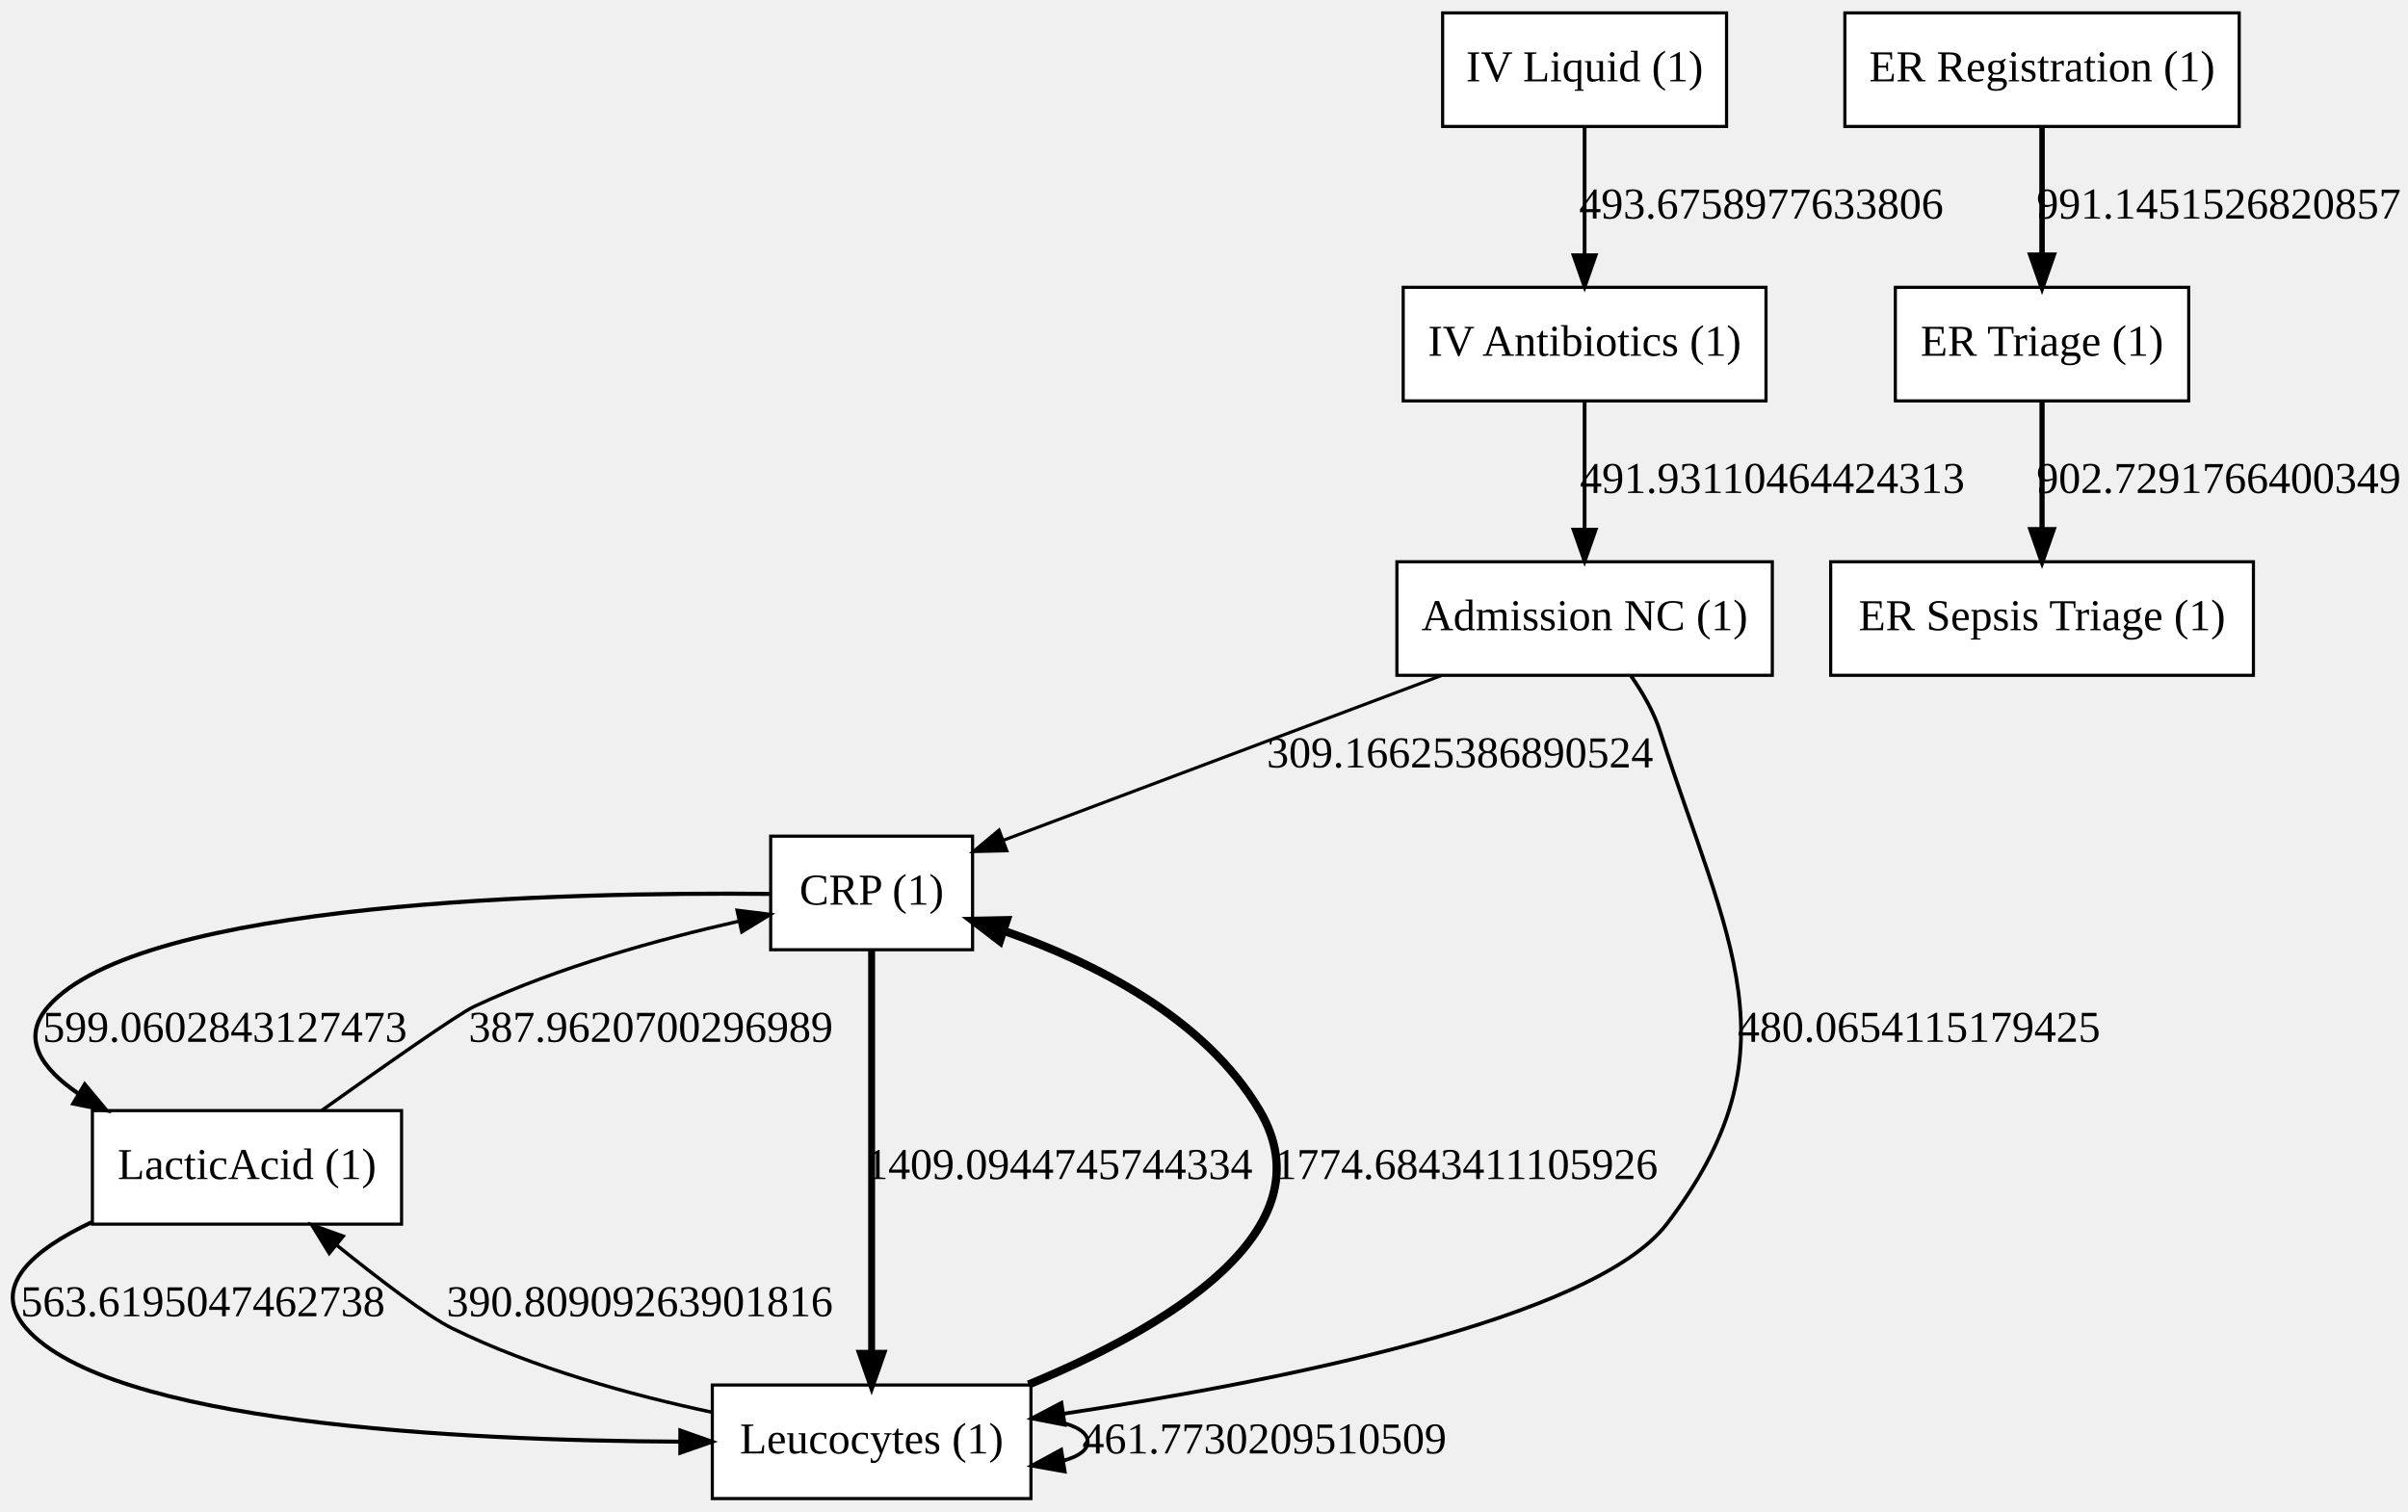
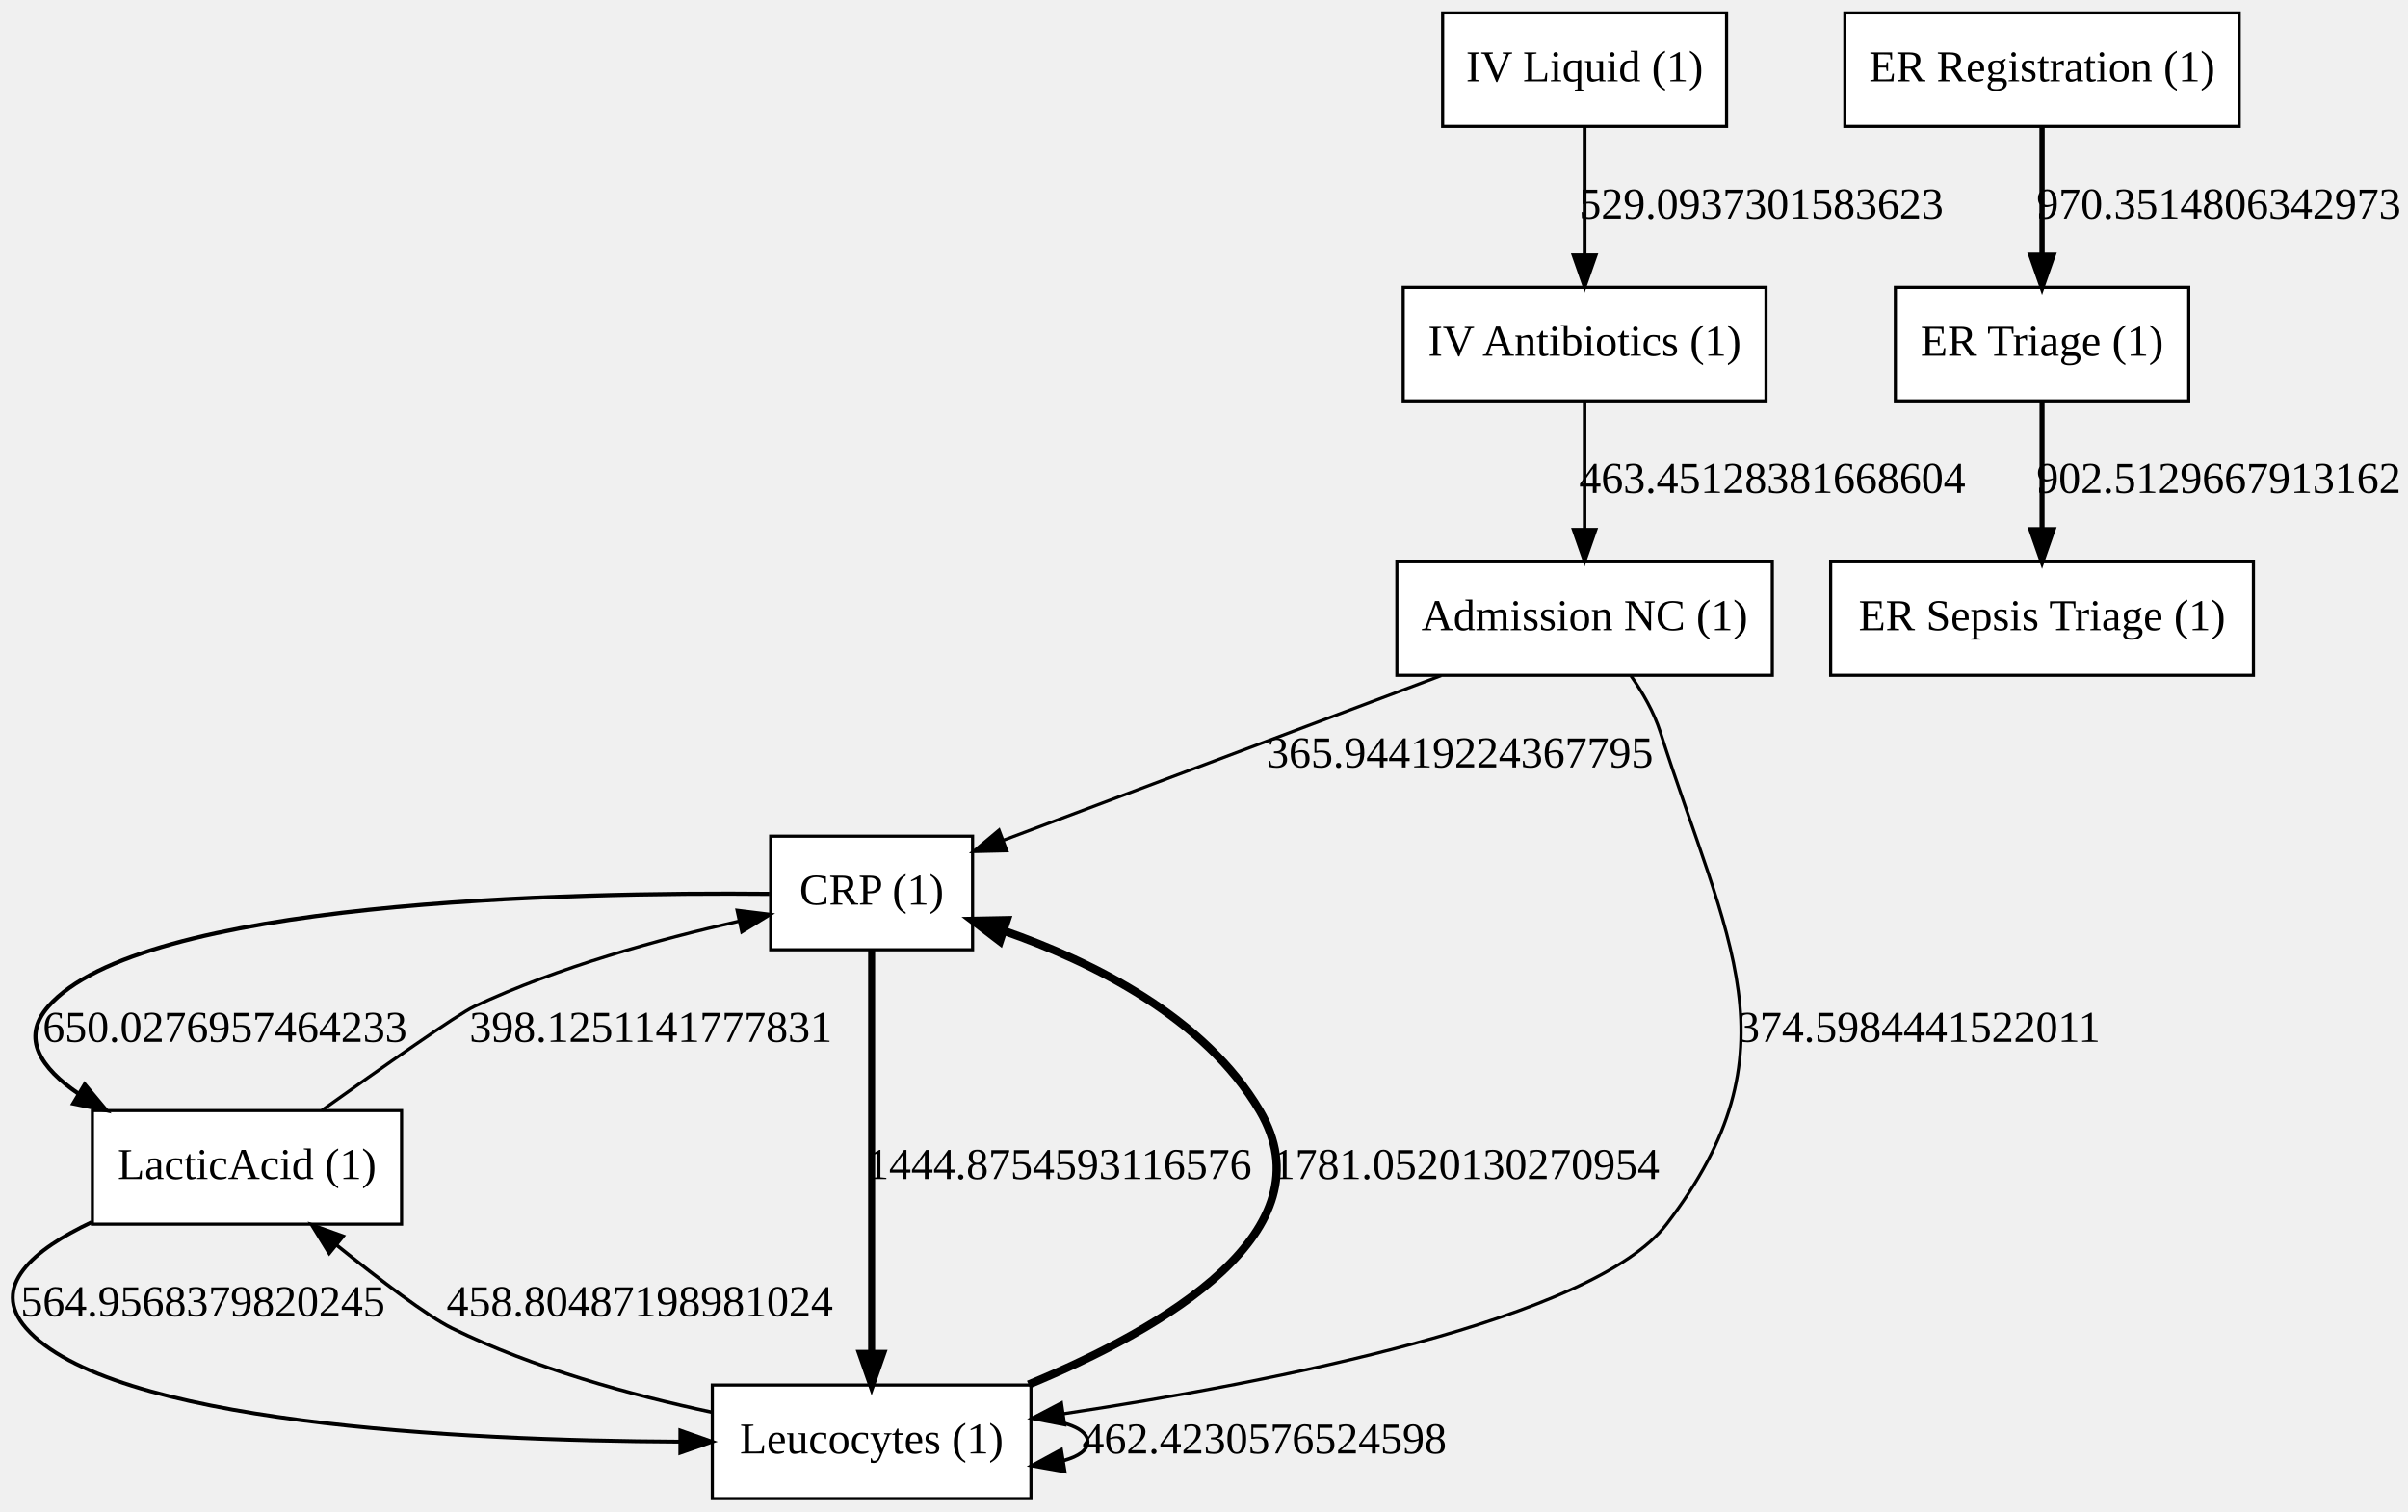
<svg xmlns="http://www.w3.org/2000/svg" width="763pt" height="479pt" viewBox="0.00 0.00 763.29 479.00">
  <g id="graph0" class="graph" transform="scale(1 1) rotate(0) translate(4 475)">
    <g id="node1" class="node">
      <polygon fill="#ffffff" stroke="black" points="557.789,-297 438.789,-297 438.789,-261 557.789,-261 557.789,-297" />
      <text text-anchor="middle" x="498.289" y="-275.3" font-family="Times New Roman,serif" font-size="14.00">Admission NC (1)</text>
    </g>
    <g id="node2" class="node">
      <polygon fill="#ffffff" stroke="black" points="304.289,-210 240.289,-210 240.289,-174 304.289,-174 304.289,-210" />
      <text text-anchor="middle" x="272.289" y="-188.3" font-family="Times New Roman,serif" font-size="14.00">CRP (1)</text>
    </g>
    <g id="edge1" class="edge">
      <path fill="none" stroke="black" d="M452.827,-260.901C412.307,-245.661 353.486,-223.538 314.112,-208.73" />
      <polygon fill="black" stroke="black" points="315.136,-205.375 304.544,-205.131 312.671,-211.927 315.136,-205.375" />
-       <text text-anchor="middle" x="458.789" y="-231.8" font-family="Times New Roman,serif" font-size="14.00">309.16625386890524</text>
+       <text text-anchor="middle" x="458.789" y="-231.8" font-family="Times New Roman,serif" font-size="14.00">365.94419224367795</text>
    </g>
    <g id="node9" class="node">
      <polygon fill="#ffffff" stroke="black" points="322.789,-36 221.789,-36 221.789,-0 322.789,-0 322.789,-36" />
      <text text-anchor="middle" x="272.289" y="-14.3" font-family="Times New Roman,serif" font-size="14.00">Leucocytes (1)</text>
    </g>
    <g id="edge2" class="edge">
-       <path fill="none" stroke="black" stroke-width="1.187" d="M512.934,-260.905C516.709,-255.518 520.274,-249.317 522.289,-243 543.367,-176.942 566.452,-142.048 524.289,-87 501.16,-56.802 399.992,-36.967 333.086,-26.89" />
-       <polygon fill="black" stroke="black" stroke-width="1.187" points="333.471,-23.409 323.068,-25.415 332.452,-30.335 333.471,-23.409" />
-       <text text-anchor="middle" x="604.289" y="-144.8" font-family="Times New Roman,serif" font-size="14.00">480.0654115179425</text>
+       <path fill="none" stroke="black" stroke-width="1.01" d="M512.934,-260.905C516.709,-255.518 520.274,-249.317 522.289,-243 543.367,-176.942 566.452,-142.048 524.289,-87 501.16,-56.802 399.992,-36.967 333.086,-26.89" />
+       <polygon fill="black" stroke="black" stroke-width="1.01" points="333.471,-23.409 323.068,-25.415 332.452,-30.335 333.471,-23.409" />
+       <text text-anchor="middle" x="604.289" y="-144.8" font-family="Times New Roman,serif" font-size="14.00">374.5984441522011</text>
    </g>
    <g id="node8" class="node">
      <polygon fill="#ffffff" stroke="black" points="123.289,-123 25.289,-123 25.289,-87 123.289,-87 123.289,-123" />
      <text text-anchor="middle" x="74.289" y="-101.3" font-family="Times New Roman,serif" font-size="14.00">LacticAcid (1)</text>
    </g>
    <g id="edge3" class="edge">
-       <path fill="none" stroke="black" stroke-width="1.317" d="M239.894,-191.7C176.713,-192.296 40.639,-189.549 11.289,-156 2.474,-145.924 9.098,-136.382 20.834,-128.388" />
-       <polygon fill="black" stroke="black" stroke-width="1.317" points="22.864,-131.252 29.648,-123.113 19.27,-125.245 22.864,-131.252" />
-       <text text-anchor="middle" x="67.289" y="-144.8" font-family="Times New Roman,serif" font-size="14.00">599.0602843127473</text>
+       <path fill="none" stroke="black" stroke-width="1.321" d="M239.894,-191.7C176.713,-192.296 40.639,-189.549 11.289,-156 2.474,-145.924 9.098,-136.382 20.834,-128.388" />
+       <polygon fill="black" stroke="black" stroke-width="1.321" points="22.864,-131.252 29.648,-123.113 19.27,-125.245 22.864,-131.252" />
+       <text text-anchor="middle" x="67.289" y="-144.8" font-family="Times New Roman,serif" font-size="14.00">650.0276957464233</text>
    </g>
    <g id="edge4" class="edge">
-       <path fill="none" stroke="black" stroke-width="2.201" d="M272.289,-173.879C272.289,-144.001 272.289,-82.113 272.289,-46.274" />
-       <polygon fill="black" stroke="black" stroke-width="2.201" points="275.789,-46.052 272.289,-36.052 268.789,-46.052 275.789,-46.052" />
-       <text text-anchor="middle" x="331.789" y="-101.3" font-family="Times New Roman,serif" font-size="14.00">1409.0944745744334</text>
+       <path fill="none" stroke="black" stroke-width="2.22" d="M272.289,-173.879C272.289,-144.001 272.289,-82.113 272.289,-46.274" />
+       <polygon fill="black" stroke="black" stroke-width="2.22" points="275.789,-46.052 272.289,-36.052 268.789,-46.052 275.789,-46.052" />
+       <text text-anchor="middle" x="331.789" y="-101.3" font-family="Times New Roman,serif" font-size="14.00">1444.8754593116576</text>
    </g>
    <g id="node3" class="node">
      <polygon fill="#ffffff" stroke="black" points="705.789,-471 580.789,-471 580.789,-435 705.789,-435 705.789,-471" />
      <text text-anchor="middle" x="643.289" y="-449.3" font-family="Times New Roman,serif" font-size="14.00">ER Registration (1)</text>
    </g>
    <g id="node5" class="node">
      <polygon fill="#ffffff" stroke="black" points="689.789,-384 596.789,-384 596.789,-348 689.789,-348 689.789,-384" />
      <text text-anchor="middle" x="643.289" y="-362.3" font-family="Times New Roman,serif" font-size="14.00">ER Triage (1)</text>
    </g>
    <g id="edge5" class="edge">
-       <path fill="none" stroke="black" stroke-width="1.745" d="M643.289,-434.799C643.289,-423.163 643.289,-407.548 643.289,-394.237" />
-       <polygon fill="black" stroke="black" stroke-width="1.745" points="646.789,-394.175 643.289,-384.175 639.789,-394.175 646.789,-394.175" />
-       <text text-anchor="middle" x="699.289" y="-405.8" font-family="Times New Roman,serif" font-size="14.00">991.1451526820857</text>
+       <path fill="none" stroke="black" stroke-width="1.683" d="M643.289,-434.799C643.289,-423.163 643.289,-407.548 643.289,-394.237" />
+       <polygon fill="black" stroke="black" stroke-width="1.683" points="646.789,-394.175 643.289,-384.175 639.789,-394.175 646.789,-394.175" />
+       <text text-anchor="middle" x="699.289" y="-405.8" font-family="Times New Roman,serif" font-size="14.00">970.3514806342973</text>
    </g>
    <g id="node4" class="node">
      <polygon fill="#ffffff" stroke="black" points="710.289,-297 576.289,-297 576.289,-261 710.289,-261 710.289,-297" />
      <text text-anchor="middle" x="643.289" y="-275.3" font-family="Times New Roman,serif" font-size="14.00">ER Sepsis Triage (1)</text>
    </g>
    <g id="edge6" class="edge">
-       <path fill="none" stroke="black" stroke-width="1.648" d="M643.289,-347.799C643.289,-336.163 643.289,-320.548 643.289,-307.237" />
-       <polygon fill="black" stroke="black" stroke-width="1.648" points="646.789,-307.175 643.289,-297.175 639.789,-307.175 646.789,-307.175" />
-       <text text-anchor="middle" x="699.289" y="-318.8" font-family="Times New Roman,serif" font-size="14.00">902.7291766400349</text>
+       <path fill="none" stroke="black" stroke-width="1.607" d="M643.289,-347.799C643.289,-336.163 643.289,-320.548 643.289,-307.237" />
+       <polygon fill="black" stroke="black" stroke-width="1.607" points="646.789,-307.175 643.289,-297.175 639.789,-307.175 646.789,-307.175" />
+       <text text-anchor="middle" x="699.289" y="-318.8" font-family="Times New Roman,serif" font-size="14.00">902.5129667913162</text>
    </g>
    <g id="node6" class="node">
      <polygon fill="#ffffff" stroke="black" points="555.789,-384 440.789,-384 440.789,-348 555.789,-348 555.789,-384" />
      <text text-anchor="middle" x="498.289" y="-362.3" font-family="Times New Roman,serif" font-size="14.00">IV Antibiotics (1)</text>
    </g>
    <g id="edge7" class="edge">
-       <path fill="none" stroke="black" stroke-width="1.2" d="M498.289,-347.799C498.289,-336.163 498.289,-320.548 498.289,-307.237" />
-       <polygon fill="black" stroke="black" stroke-width="1.2" points="501.789,-307.175 498.289,-297.175 494.789,-307.175 501.789,-307.175" />
-       <text text-anchor="middle" x="557.789" y="-318.8" font-family="Times New Roman,serif" font-size="14.00">491.93110464424313</text>
+       <path fill="none" stroke="black" stroke-width="1.11" d="M498.289,-347.799C498.289,-336.163 498.289,-320.548 498.289,-307.237" />
+       <polygon fill="black" stroke="black" stroke-width="1.11" points="501.789,-307.175 498.289,-297.175 494.789,-307.175 501.789,-307.175" />
+       <text text-anchor="middle" x="557.789" y="-318.8" font-family="Times New Roman,serif" font-size="14.00">463.45128381668604</text>
    </g>
    <g id="node7" class="node">
      <polygon fill="#ffffff" stroke="black" points="543.289,-471 453.289,-471 453.289,-435 543.289,-435 543.289,-471" />
      <text text-anchor="middle" x="498.289" y="-449.3" font-family="Times New Roman,serif" font-size="14.00">IV Liquid (1)</text>
    </g>
    <g id="edge8" class="edge">
-       <path fill="none" stroke="black" stroke-width="1.201" d="M498.289,-434.799C498.289,-423.163 498.289,-407.548 498.289,-394.237" />
-       <polygon fill="black" stroke="black" stroke-width="1.201" points="501.789,-394.175 498.289,-384.175 494.789,-394.175 501.789,-394.175" />
-       <text text-anchor="middle" x="554.289" y="-405.8" font-family="Times New Roman,serif" font-size="14.00">493.6758977633806</text>
+       <path fill="none" stroke="black" stroke-width="1.184" d="M498.289,-434.799C498.289,-423.163 498.289,-407.548 498.289,-394.237" />
+       <polygon fill="black" stroke="black" stroke-width="1.184" points="501.789,-394.175 498.289,-384.175 494.789,-394.175 501.789,-394.175" />
+       <text text-anchor="middle" x="554.289" y="-405.8" font-family="Times New Roman,serif" font-size="14.00">529.0937301583623</text>
    </g>
    <g id="edge9" class="edge">
-       <path fill="none" stroke="black" stroke-width="1.086" d="M98.066,-123.102C116.974,-136.601 141.089,-153.558 146.289,-156 173.021,-168.551 205.119,-177.384 230.227,-183.036" />
-       <polygon fill="black" stroke="black" stroke-width="1.086" points="229.66,-186.495 240.175,-185.193 231.143,-179.654 229.66,-186.495" />
-       <text text-anchor="middle" x="202.289" y="-144.8" font-family="Times New Roman,serif" font-size="14.00">387.9620700296989</text>
+       <path fill="none" stroke="black" stroke-width="1.036" d="M98.066,-123.102C116.974,-136.601 141.089,-153.558 146.289,-156 173.021,-168.551 205.119,-177.384 230.227,-183.036" />
+       <polygon fill="black" stroke="black" stroke-width="1.036" points="229.66,-186.495 240.175,-185.193 231.143,-179.654 229.66,-186.495" />
+       <text text-anchor="middle" x="202.289" y="-144.8" font-family="Times New Roman,serif" font-size="14.00">398.1251141777831</text>
    </g>
    <g id="edge10" class="edge">
-       <path fill="none" stroke="black" stroke-width="1.278" d="M25.061,-87.621C6.627,-78.901 -7.337,-67.243 4.289,-54 30.697,-23.919 140.937,-18.388 211.542,-18.044" />
-       <polygon fill="black" stroke="black" stroke-width="1.278" points="211.662,-21.544 221.657,-18.029 211.652,-14.544 211.662,-21.544" />
-       <text text-anchor="middle" x="60.289" y="-57.8" font-family="Times New Roman,serif" font-size="14.00">563.6195047462738</text>
+       <path fill="none" stroke="black" stroke-width="1.225" d="M25.061,-87.621C6.627,-78.901 -7.337,-67.243 4.289,-54 30.697,-23.919 140.937,-18.388 211.542,-18.044" />
+       <polygon fill="black" stroke="black" stroke-width="1.225" points="211.662,-21.544 221.657,-18.029 211.652,-14.544 211.662,-21.544" />
+       <text text-anchor="middle" x="60.289" y="-57.8" font-family="Times New Roman,serif" font-size="14.00">564.9568379820245</text>
    </g>
    <g id="edge11" class="edge">
      <path fill="none" stroke="black" stroke-width="2.6" d="M322.023,-36.152C365.291,-54.052 417.807,-84.822 395.289,-123 377.881,-152.517 342.554,-170.113 314.209,-179.985" />
      <polygon fill="black" stroke="black" stroke-width="2.6" points="312.928,-176.721 304.515,-183.161 315.108,-183.373 312.928,-176.721" />
-       <text text-anchor="middle" x="460.789" y="-101.3" font-family="Times New Roman,serif" font-size="14.00">1774.6843411105926</text>
+       <text text-anchor="middle" x="460.789" y="-101.3" font-family="Times New Roman,serif" font-size="14.00">1781.0520130270954</text>
    </g>
    <g id="edge12" class="edge">
-       <path fill="none" stroke="black" stroke-width="1.089" d="M221.656,-27.377C196.095,-32.819 165.114,-41.317 139.289,-54 131.491,-57.83 116.355,-69.372 102.65,-80.403" />
-       <polygon fill="black" stroke="black" stroke-width="1.089" points="100.362,-77.752 94.812,-86.776 104.779,-83.183 100.362,-77.752" />
-       <text text-anchor="middle" x="198.789" y="-57.8" font-family="Times New Roman,serif" font-size="14.00">390.80909263901816</text>
+       <path fill="none" stroke="black" stroke-width="1.105" d="M221.656,-27.377C196.095,-32.819 165.114,-41.317 139.289,-54 131.491,-57.83 116.355,-69.372 102.65,-80.403" />
+       <polygon fill="black" stroke="black" stroke-width="1.105" points="100.362,-77.752 94.812,-86.776 104.779,-83.183 100.362,-77.752" />
+       <text text-anchor="middle" x="198.789" y="-57.8" font-family="Times New Roman,serif" font-size="14.00">458.80487198981024</text>
    </g>
    <g id="edge13" class="edge">
-       <path fill="none" stroke="black" stroke-width="1.167" d="M323.073,-25.575C333.397,-24.75 340.789,-22.225 340.789,-18 340.789,-15.36 337.902,-13.383 333.215,-12.071" />
-       <polygon fill="black" stroke="black" stroke-width="1.167" points="333.505,-8.572 323.073,-10.425 332.384,-15.482 333.505,-8.572" />
-       <text text-anchor="middle" x="396.789" y="-14.3" font-family="Times New Roman,serif" font-size="14.00">461.7730209510509</text>
+       <path fill="none" stroke="black" stroke-width="1.109" d="M323.073,-25.575C333.397,-24.75 340.789,-22.225 340.789,-18 340.789,-15.36 337.902,-13.383 333.215,-12.071" />
+       <polygon fill="black" stroke="black" stroke-width="1.109" points="333.505,-8.572 323.073,-10.425 332.384,-15.482 333.505,-8.572" />
+       <text text-anchor="middle" x="396.789" y="-14.3" font-family="Times New Roman,serif" font-size="14.00">462.4230576524598</text>
    </g>
  </g>
</svg>
